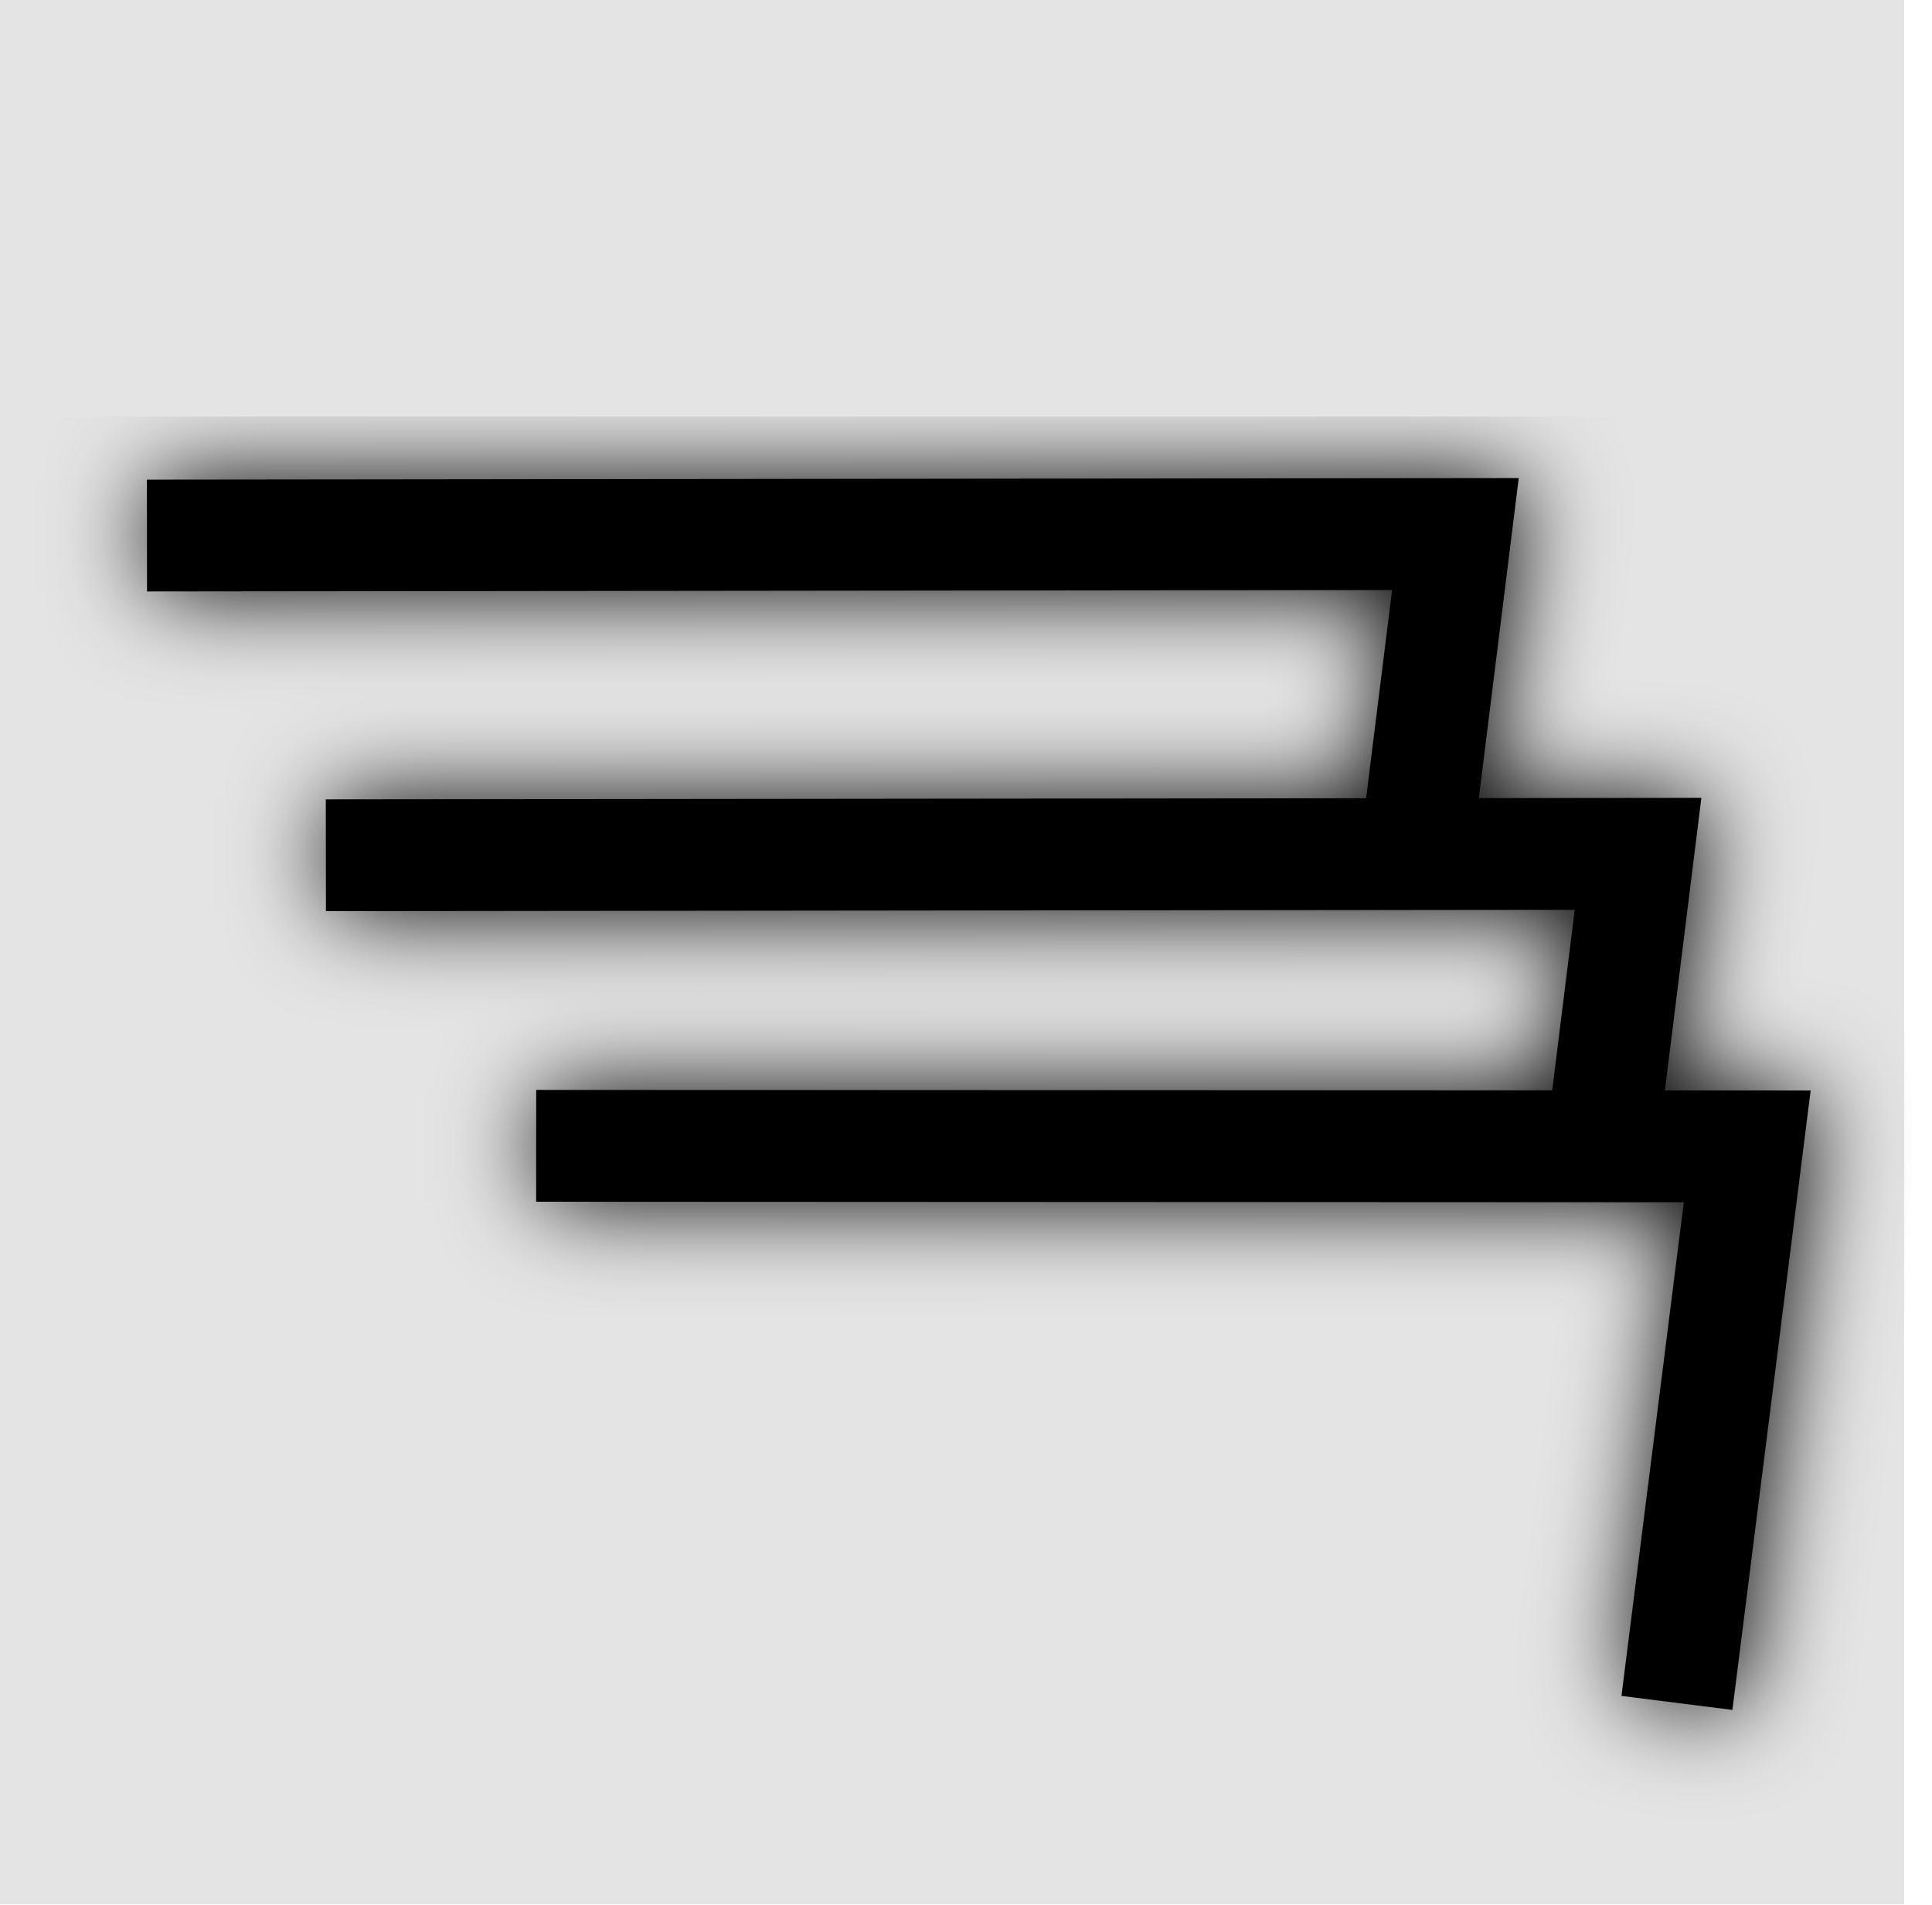
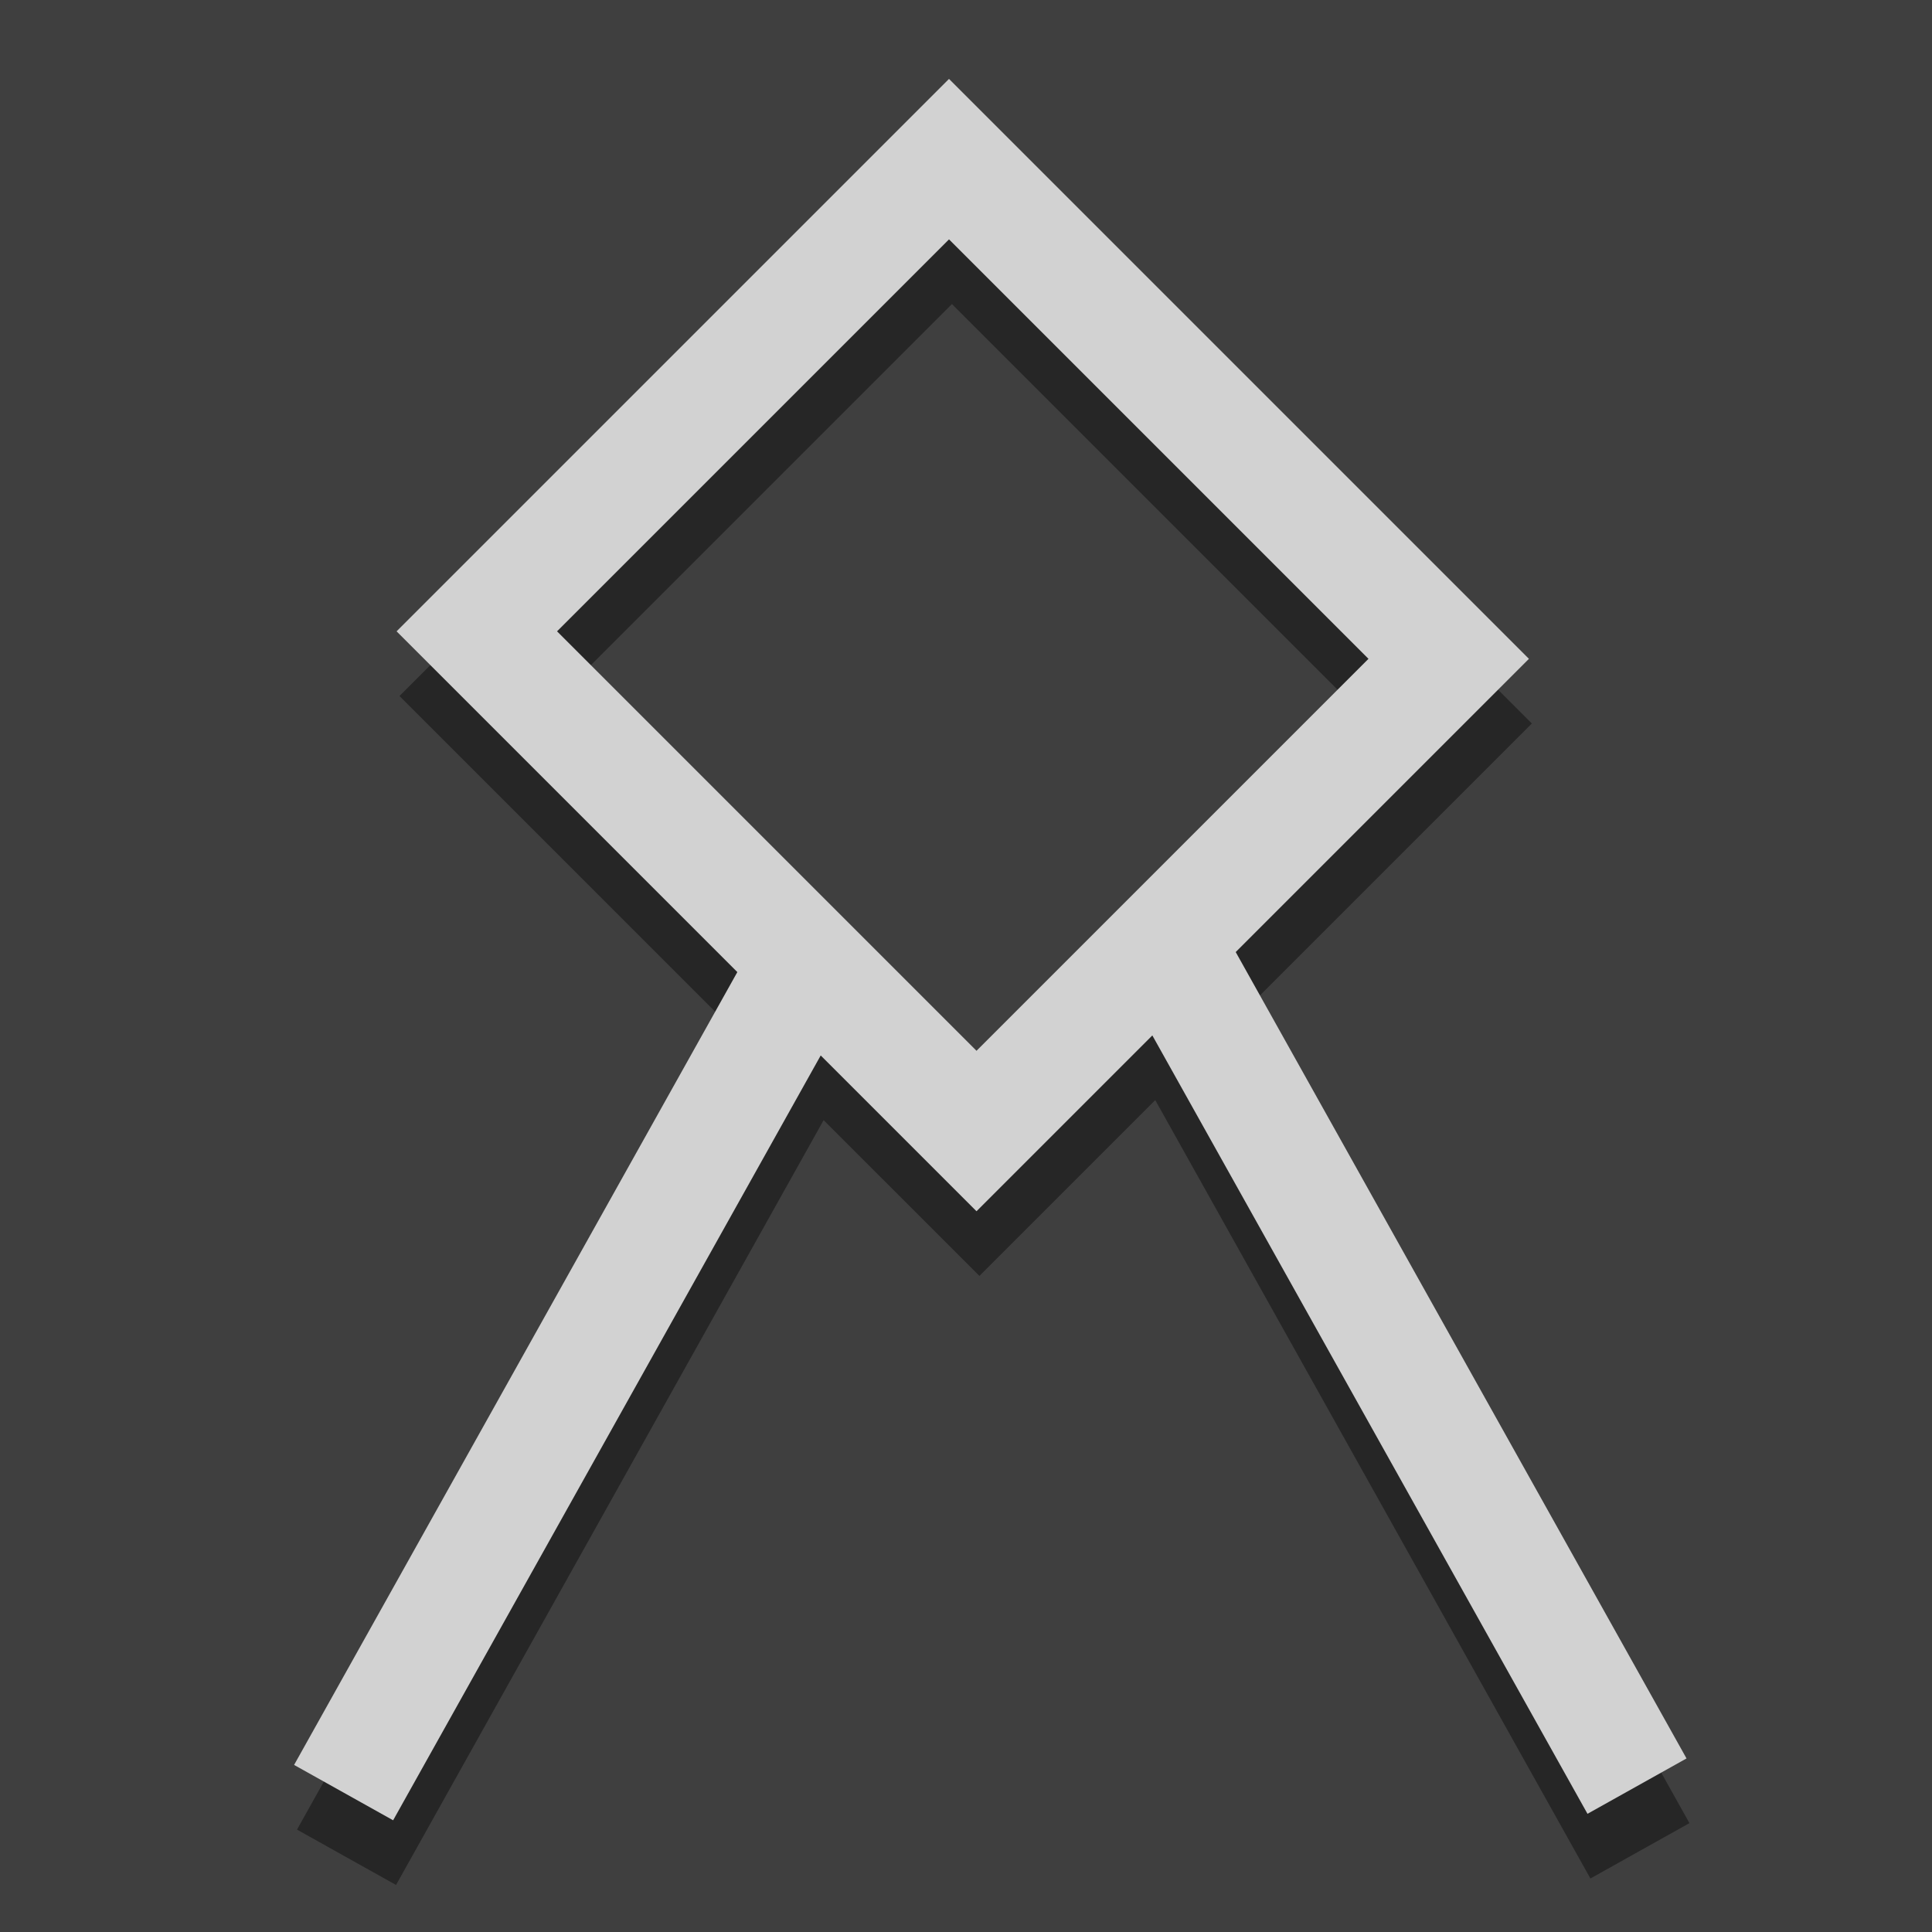
- <svg xmlns="http://www.w3.org/2000/svg" width="863.836" height="851.429" id="svg2985" version="1.1">
+ <svg xmlns="http://www.w3.org/2000/svg" xmlns:xlink="http://www.w3.org/1999/xlink" width="851.429" height="851.429" id="svg2985" version="1.1">
  <defs id="defs2987">
-     <filter color-interpolation-filters="sRGB" id="filter3792-3">
-       <feGaussianBlur stdDeviation="23.073" id="feGaussianBlur3794-5" />
-     </filter>
-     <filter color-interpolation-filters="sRGB" id="filter3975">
-       <feGaussianBlur stdDeviation="21.667" id="feGaussianBlur3977" />
-     </filter>
-     <filter color-interpolation-filters="sRGB" id="filter3975-2">
-       <feGaussianBlur stdDeviation="21.667" id="feGaussianBlur3977-7" />
-     </filter>
-     <filter color-interpolation-filters="sRGB" id="filter3975-0">
-       <feGaussianBlur stdDeviation="21.667" id="feGaussianBlur3977-9" />
-     </filter>
+     <linearGradient id="linearGradient3783">
+       <stop style="stop-color:#323232;stop-opacity:1;" offset="0" id="stop3785" />
+       <stop style="stop-color:#323232;stop-opacity:0;" offset="1" id="stop3787" />
+     </linearGradient>
+     <radialGradient xlink:href="#linearGradient3783" id="radialGradient3789" cx="-110" cy="785.219" fx="-110" fy="785.219" r="450" gradientUnits="userSpaceOnUse" />
+     <radialGradient xlink:href="#linearGradient3783" id="radialGradient3794" gradientUnits="userSpaceOnUse" cx="-110" cy="785.219" fx="-110" fy="785.219" r="450" gradientTransform="matrix(1.28254,0,0,1.28254,-1024.635,93.85867)" />
  </defs>
-   <g id="layer2" transform="translate(1895.714,-22.36215)" />
-   <g id="layer1" style="display:inline" transform="translate(1895.714,-22.36215)">
-     <rect style="fill:#e4e4e4;fill-opacity:1;stroke:none;display:inline" id="rect2993-3" width="851.429" height="851.429" x="-1895.714" y="22.362" />
-     <path style="fill:none;stroke:#000000;stroke-width:50;stroke-linecap:butt;stroke-linejoin:miter;stroke-miterlimit:4;stroke-opacity:1;stroke-dasharray:none;display:inline" d="m -1179.295,532.275 15.985,-128.155 -586.701,0.632" id="path3763-7" />
-     <path style="fill:none;stroke:#000000;stroke-width:50;stroke-linecap:butt;stroke-linejoin:miter;stroke-miterlimit:4;stroke-opacity:1;stroke-dasharray:none;display:inline" d="m -1145.925,783.749 31.438,-248.833 -541.497,-0.248" id="path3763-7-5" />
-     <path style="fill:none;stroke:#000000;stroke-width:50;stroke-linecap:butt;stroke-linejoin:miter;stroke-miterlimit:4;stroke-opacity:1;stroke-dasharray:none;display:inline" d="m -1260.951,389.297 15.985,-128.155 -585.038,0.661" id="path3763-7-6" />
-     <g id="g3922" transform="translate(-1214.286,-577.1428)" style="display:inline;filter:url(#filter3975-0)">
-       <path id="path3763-7-2" d="m 37.237,1109.335 15.985,-128.155 -586.701,0.632" style="fill:none;stroke:#000000;stroke-width:50;stroke-linecap:butt;stroke-linejoin:miter;stroke-miterlimit:4;stroke-opacity:1;stroke-dasharray:none;display:inline" />
-       <path id="path3763-7-5-9" d="m 70.607,1360.809 31.438,-248.833 -541.497,-0.248" style="fill:none;stroke:#000000;stroke-width:50;stroke-linecap:butt;stroke-linejoin:miter;stroke-miterlimit:4;stroke-opacity:1;stroke-dasharray:none;display:inline" />
-       <path id="path3763-7-6-1" d="m -44.419,966.356 15.985,-128.155 -585.038,0.661" style="fill:none;stroke:#000000;stroke-width:50;stroke-linecap:butt;stroke-linejoin:miter;stroke-miterlimit:4;stroke-opacity:1;stroke-dasharray:none;display:inline" />
+   <g id="layer2" transform="translate(1535.714,-130.9336)" />
+   <g id="layer1" style="display:inline" transform="translate(1535.714,-130.9336)">
+     <rect style="fill:#3f3f3f;fill-opacity:1;stroke:none;display:inline" id="rect2993-1" width="851.429" height="851.429" x="-1535.714" y="130.934" />
+     <g transform="translate(1.285651,28.50479)" style="stroke:#262626;stroke-opacity:1;display:inline" id="g7960-0">
+       <path id="path3763-31-6" d="m -1384.286,920.934 202.857,-362.857" style="fill:none;stroke:#262626;stroke-width:50;stroke-linecap:butt;stroke-linejoin:miter;stroke-miterlimit:4;stroke-opacity:1;stroke-dasharray:none;display:inline" />
+       <rect transform="matrix(0.7071068,0.7071068,-0.7071068,0.7071068,0,0)" y="932.36" x="-648.009" height="294.286" width="311.429" id="rect7927-8" style="fill:none;stroke:#262626;stroke-width:50;stroke-miterlimit:4;stroke-opacity:1;stroke-dasharray:none" />
+       <path id="path3763-31-2-7" d="M -814.286,918.076 -1017.143,555.219" style="fill:none;stroke:#262626;stroke-width:50;stroke-linecap:butt;stroke-linejoin:miter;stroke-miterlimit:4;stroke-opacity:1;stroke-dasharray:none;display:inline" />
+     </g>
+     <g id="g7960">
+       <path id="path3763-31" d="m -1384.286,920.934 202.857,-362.857" style="fill:none;stroke:#d2d2d2;stroke-width:50;stroke-linecap:butt;stroke-linejoin:miter;stroke-miterlimit:4;stroke-opacity:1;stroke-dasharray:none;display:inline" />
+       <rect transform="matrix(0.7071068,0.7071068,-0.7071068,0.7071068,0,0)" y="932.36" x="-648.009" height="294.286" width="311.429" id="rect7927" style="fill:none;stroke:#d2d2d2;stroke-width:50;stroke-miterlimit:4;stroke-opacity:1;stroke-dasharray:none" />
+       <path id="path3763-31-2" d="M -814.286,918.076 -1017.143,555.219" style="fill:none;stroke:#d2d2d2;stroke-width:50;stroke-linecap:butt;stroke-linejoin:miter;stroke-miterlimit:4;stroke-opacity:1;stroke-dasharray:none;display:inline" />
    </g>
  </g>
</svg>
